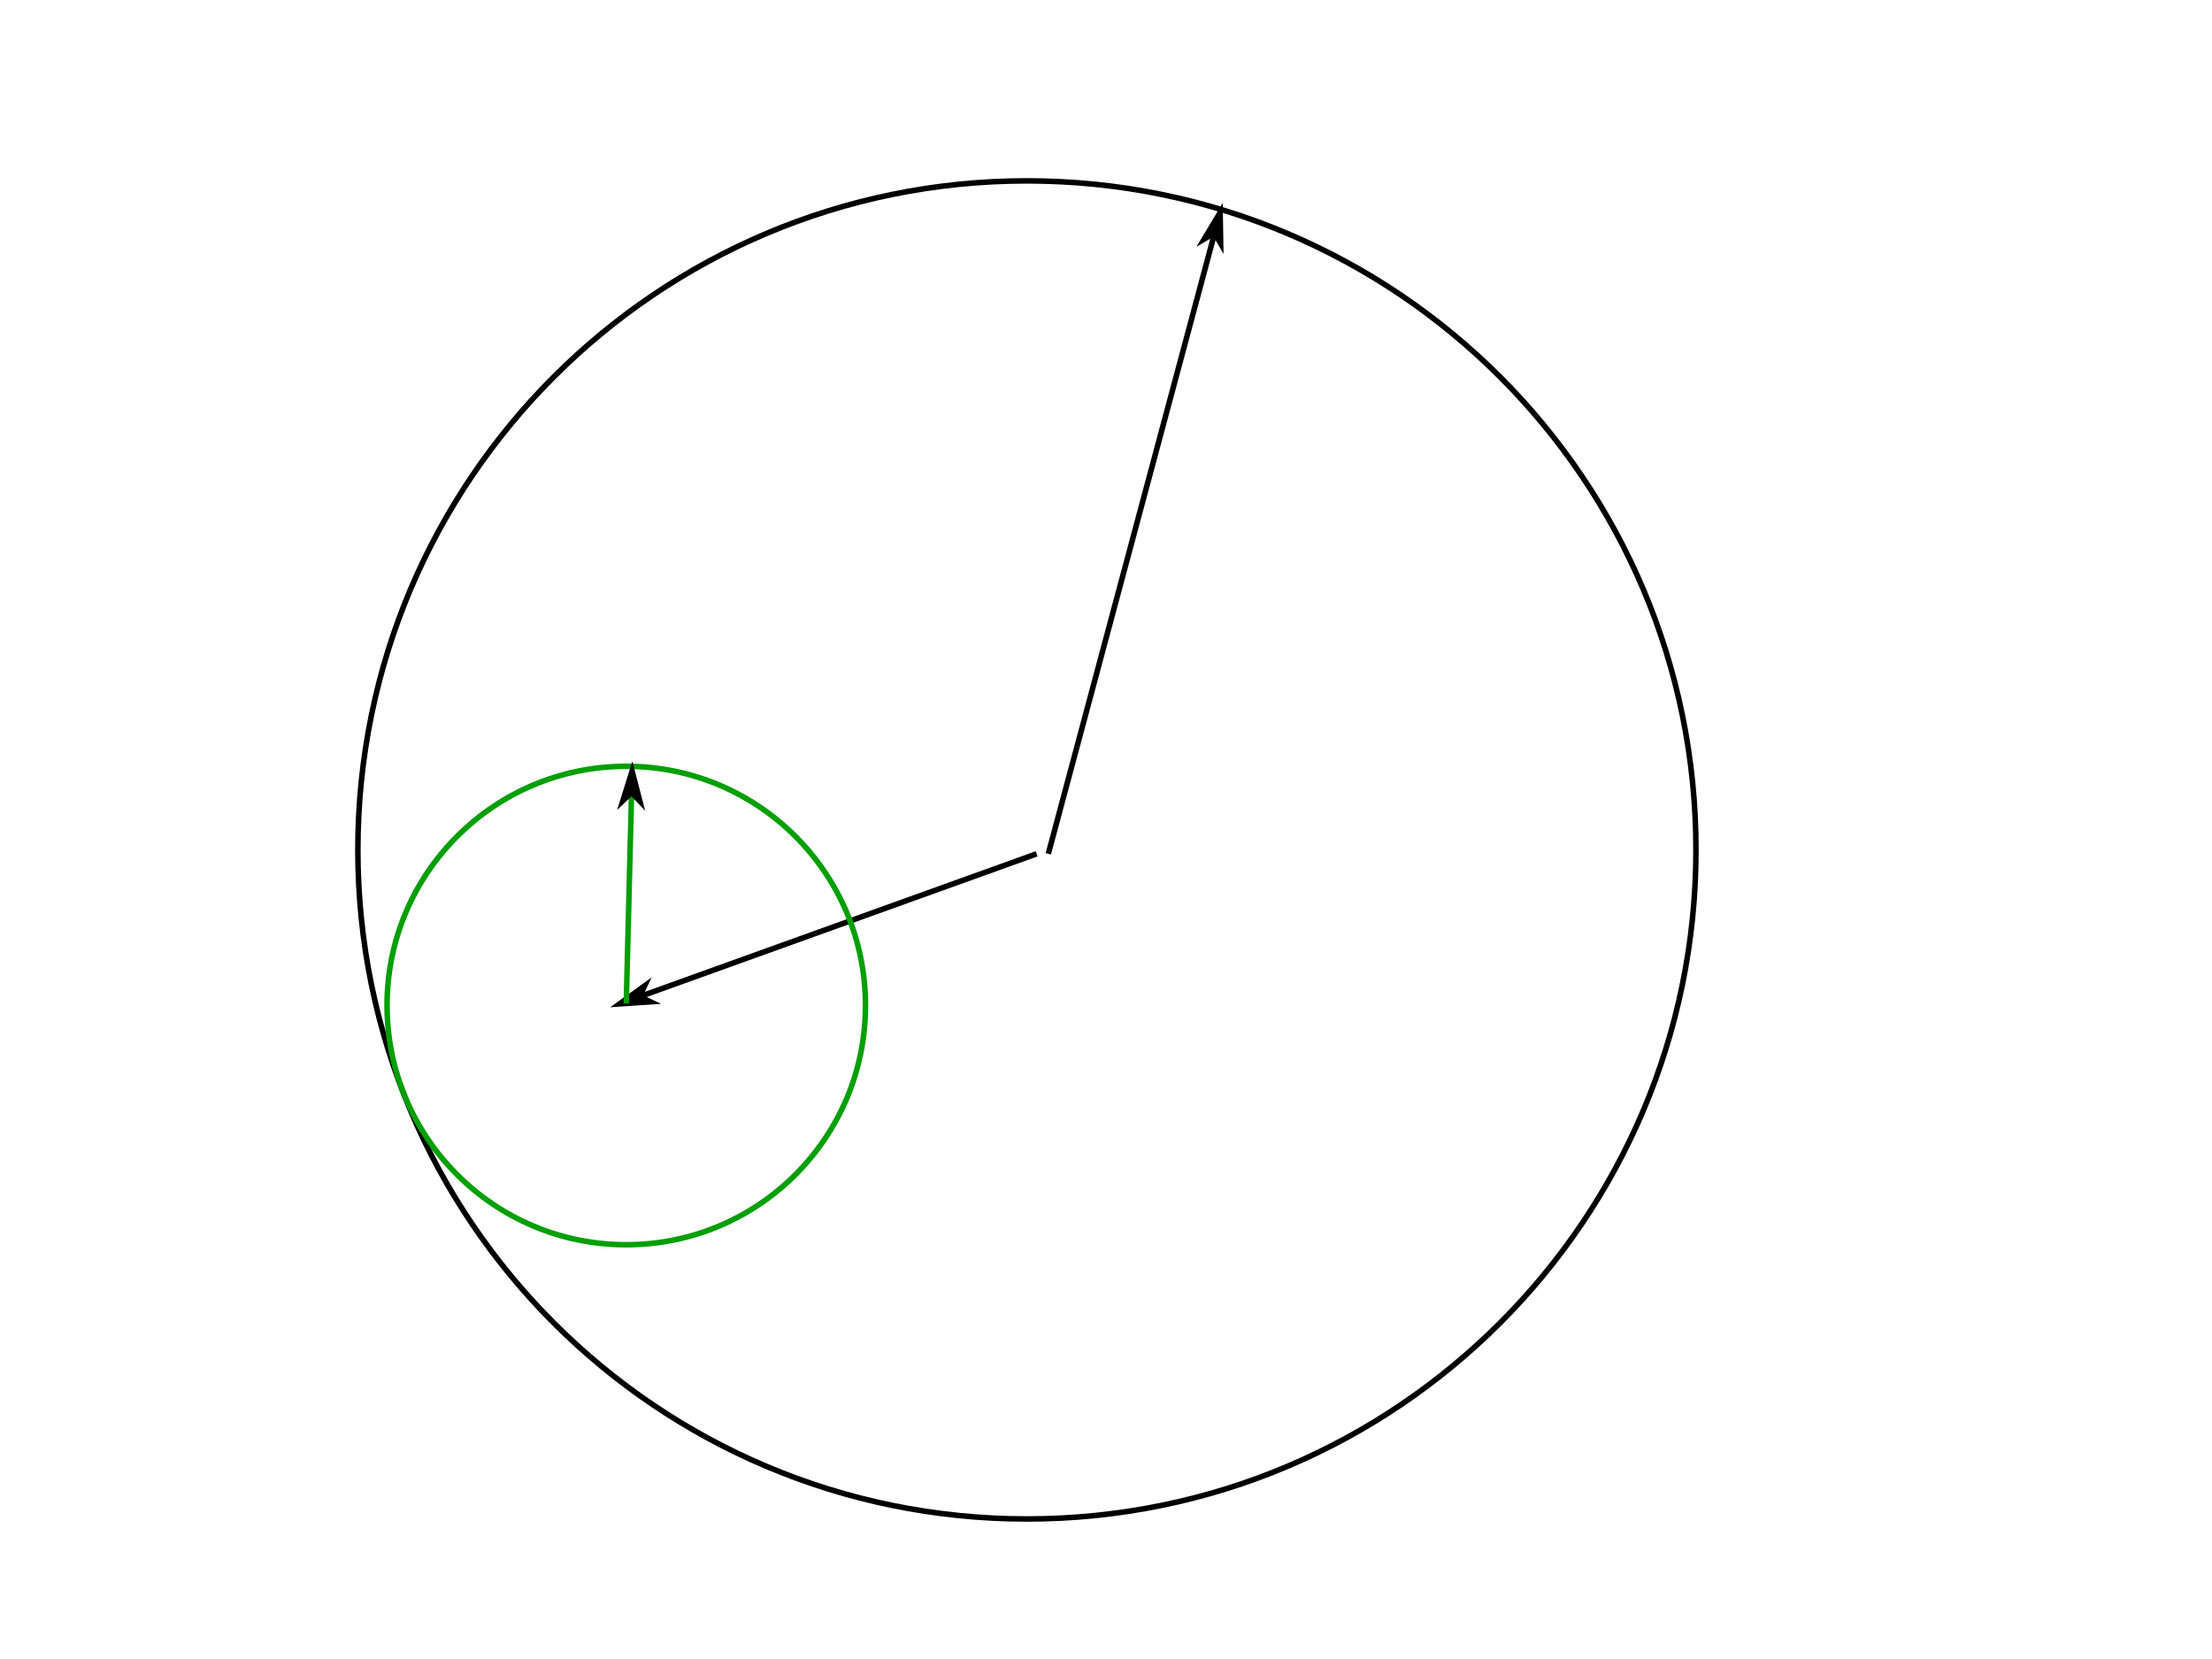
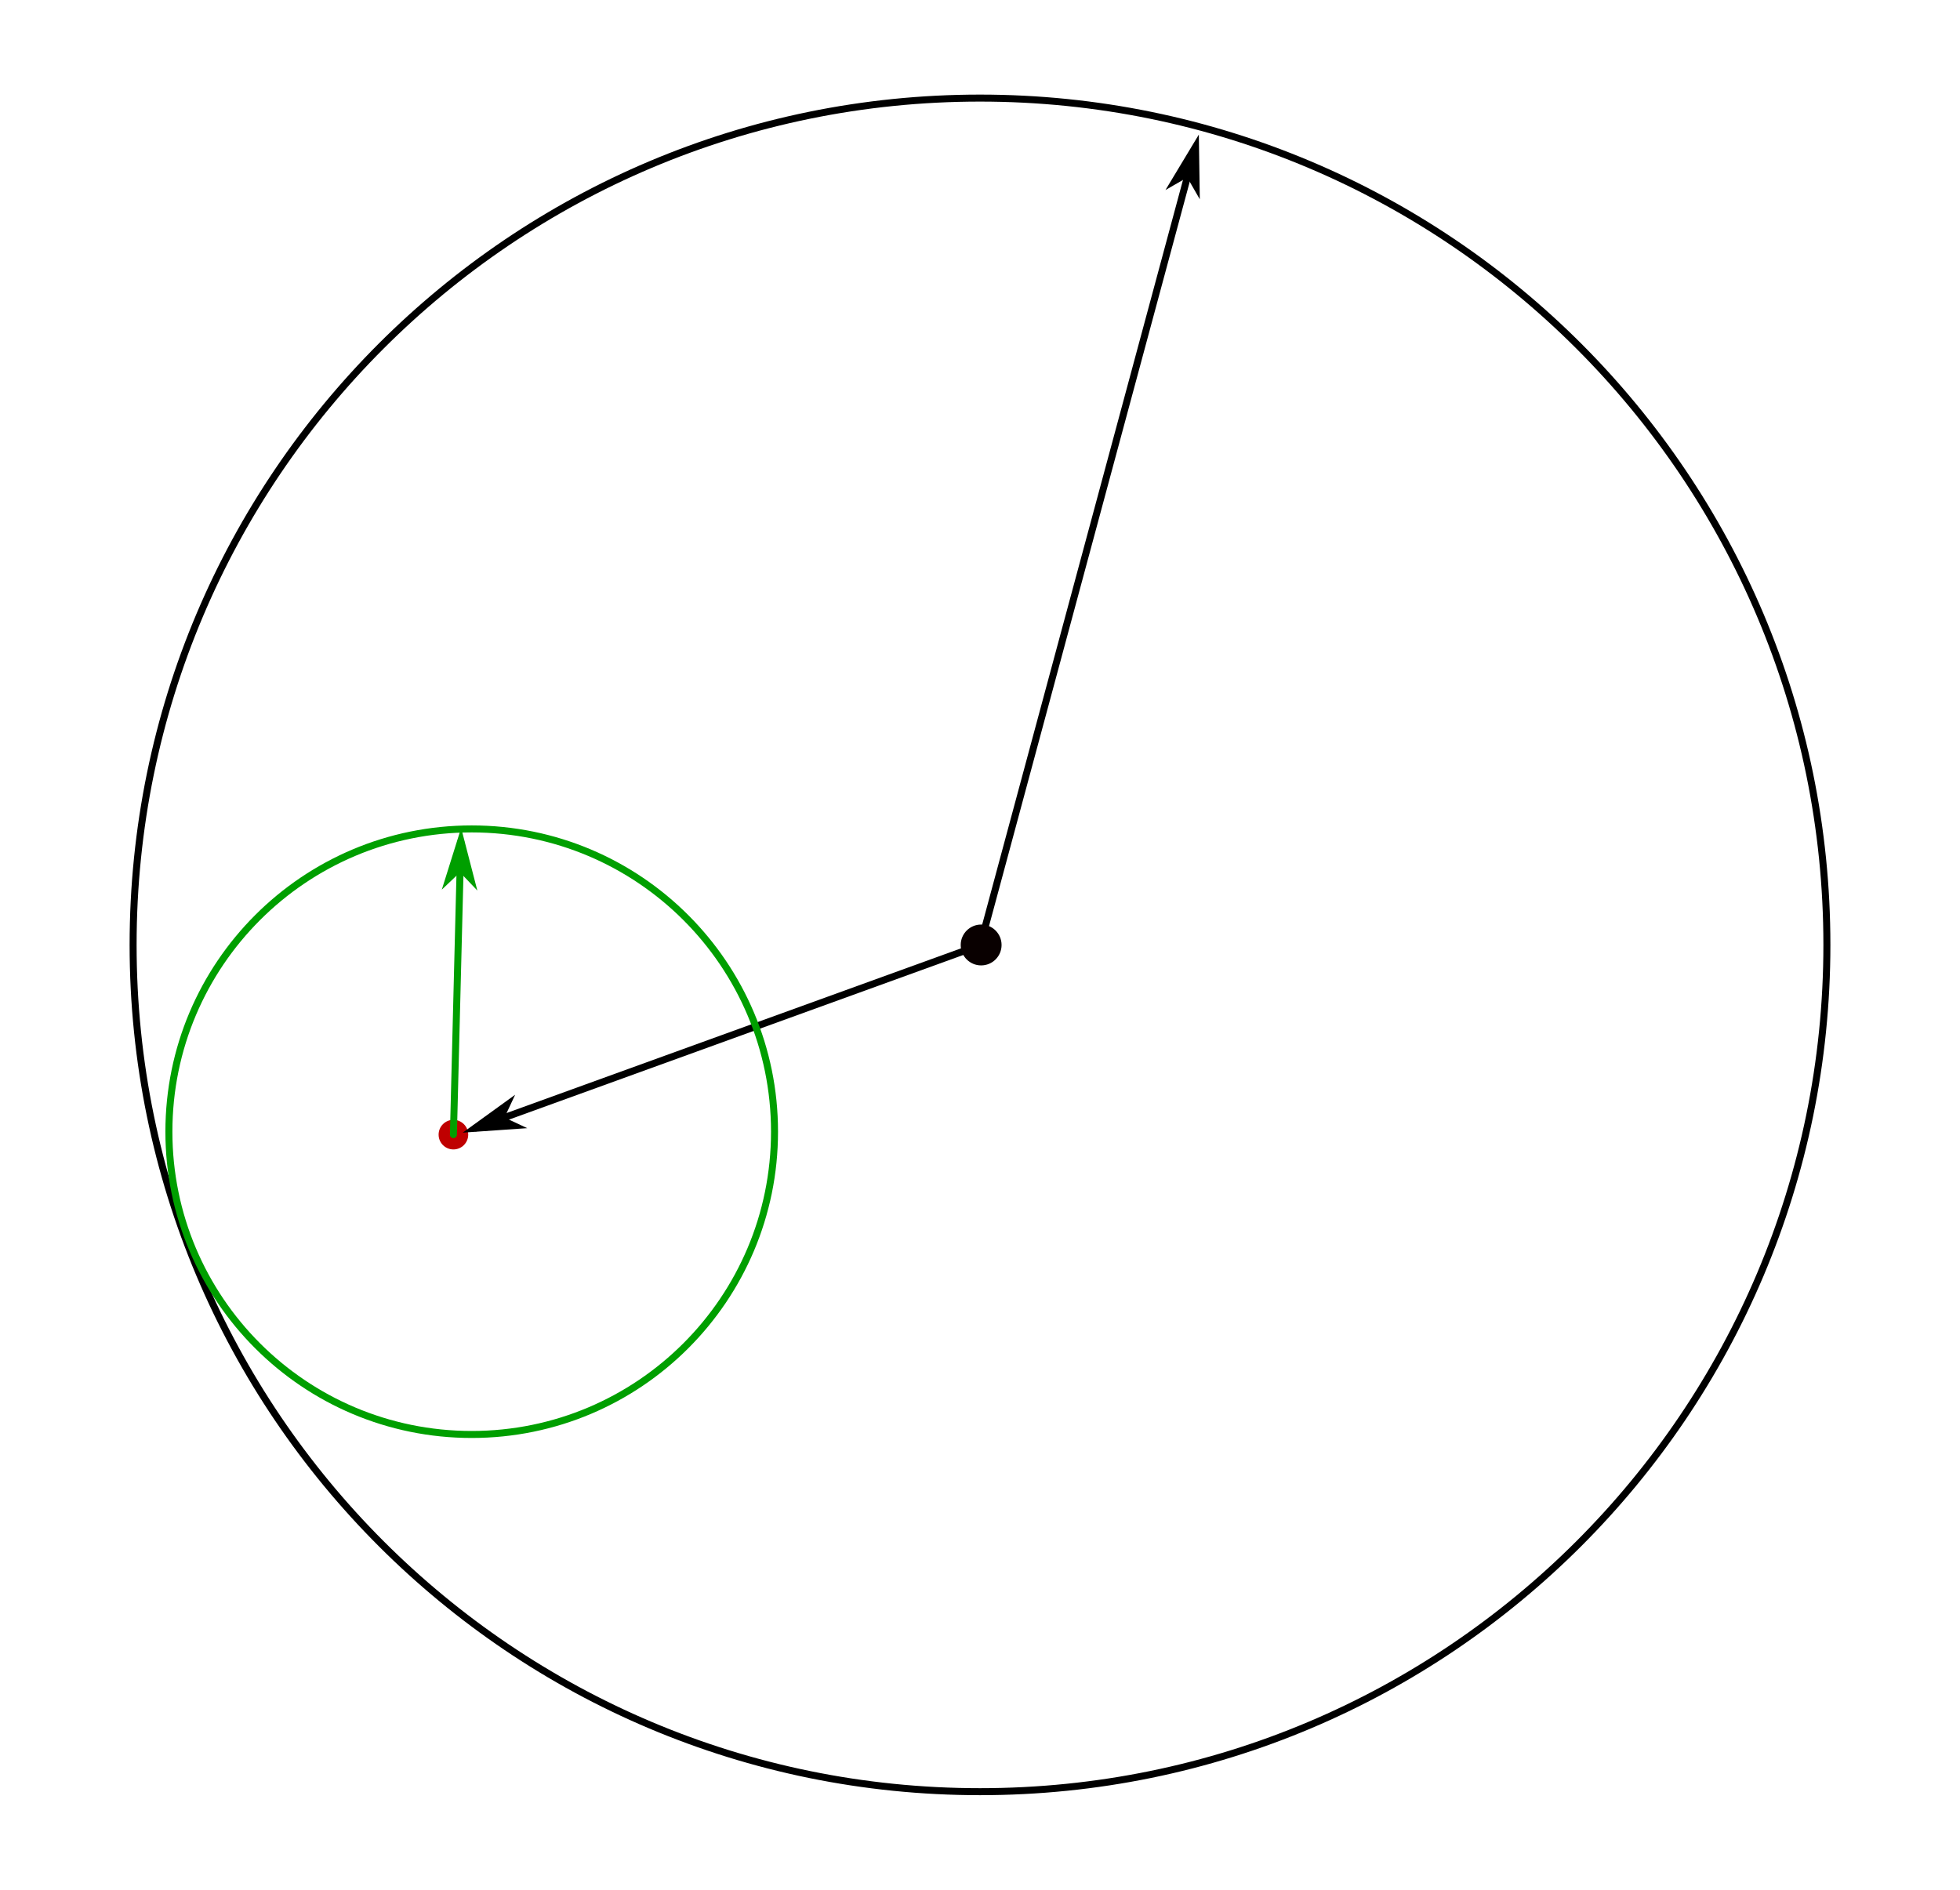
- <svg xmlns="http://www.w3.org/2000/svg" width="400" height="300" viewBox="0 0 400 300" id="svg2" version="1.1">
+ <svg xmlns="http://www.w3.org/2000/svg" width="280" height="270" viewBox="0 0 280 270" id="svg2" version="1.1">
  <defs id="defs4">
-     <marker style="overflow:visible;" id="marker4448" refX="0.0" refY="0.0" orient="auto">
-       <path transform="scale(0.4) rotate(180) translate(10,0)" style="fill-rule:evenodd;stroke:#000000;stroke-width:1pt;stroke-opacity:1;fill:#000000;fill-opacity:1" d="M 0.0,0.0 L 5.0,-5.0 L -12.5,0.0 L 5.0,5.0 L 0.0,0.0 z " id="path4450" />
+     <marker style="overflow:visible" id="marker4448" refX="0" refY="0" orient="auto">
+       <path transform="matrix(-0.4,0,0,-0.4,-4,0)" style="fill:#000000;fill-opacity:1;fill-rule:evenodd;stroke:#000000;stroke-width:1pt;stroke-opacity:1" d="M 0,0 5,-5 -12.5,0 5,5 Z" id="path4450" />
    </marker>
-     <marker style="overflow:visible;" id="marker4426" refX="0.0" refY="0.0" orient="auto">
-       <path transform="scale(0.4) rotate(180) translate(10,0)" style="fill-rule:evenodd;stroke:#000000;stroke-width:1pt;stroke-opacity:1;fill:#000000;fill-opacity:1" d="M 0.0,0.0 L 5.0,-5.0 L -12.5,0.0 L 5.0,5.0 L 0.0,0.0 z " id="path4428" />
+     <marker style="overflow:visible" id="marker4426" refX="0" refY="0" orient="auto">
+       <path transform="matrix(-0.4,0,0,-0.4,-4,0)" style="fill:#009f00;fill-opacity:1;fill-rule:evenodd;stroke:#009f00;stroke-width:1pt;stroke-opacity:1" d="M 0,0 5,-5 -12.5,0 5,5 Z" id="path4428" />
    </marker>
-     <marker orient="auto" refY="0.0" refX="0.0" id="Arrow1Mend" style="overflow:visible;">
-       <path id="path4159" d="M 0.0,0.0 L 5.0,-5.0 L -12.5,0.0 L 5.0,5.0 L 0.0,0.0 z " style="fill-rule:evenodd;stroke:#000000;stroke-width:1pt;stroke-opacity:1;fill:#000000;fill-opacity:1" transform="scale(0.4) rotate(180) translate(10,0)" />
+     <marker orient="auto" refY="0" refX="0" id="Arrow1Mend" style="overflow:visible">
+       <path id="path4159" d="M 0,0 5,-5 -12.5,0 5,5 Z" style="fill:#000000;fill-opacity:1;fill-rule:evenodd;stroke:#000000;stroke-width:1pt;stroke-opacity:1" transform="matrix(-0.4,0,0,-0.4,-4,0)" />
    </marker>
  </defs>
-   <g id="layer1" transform="translate(0,-752.3622)">
-     <circle style="opacity:1;fill:none;fill-opacity:1;stroke:#000000;stroke-width:1;stroke-linecap:round;stroke-linejoin:round;stroke-miterlimit:4;stroke-dasharray:none;stroke-dashoffset:0;stroke-opacity:1" id="path4136" cx="185.698" cy="906.055" r="120.985" />
-     <path style="fill:none;fill-rule:evenodd;stroke:#000000;stroke-width:1px;stroke-linecap:butt;stroke-linejoin:miter;stroke-opacity:1;marker-end:url(#marker4448)" d="M 189.566,906.758 220.597,790.951" id="path4138" />
-     <path style="fill:none;fill-rule:evenodd;stroke:#000000;stroke-width:1px;stroke-linecap:butt;stroke-linejoin:miter;stroke-opacity:1;marker-end:url(#Arrow1Mend)" d="M 187.456,906.758 112.192,933.839" id="path4140" />
-     <circle style="opacity:1;fill:none;fill-opacity:1;stroke:#009f00;stroke-width:1;stroke-linecap:round;stroke-linejoin:round;stroke-miterlimit:4;stroke-dasharray:none;stroke-dashoffset:0;stroke-opacity:1" id="path4142" cx="113.247" cy="934.191" r="43.259" />
-     <path style="fill:none;fill-rule:evenodd;stroke:#009f00;stroke-width:1px;stroke-linecap:butt;stroke-linejoin:miter;stroke-opacity:1;marker-end:url(#marker4426)" d="m 113.247,933.839 1.055,-41.852" id="path4144" />
-     <flowRoot xml:space="preserve" id="flowRoot4482" style="font-style:normal;font-weight:normal;font-size:40px;line-height:125%;font-family:sans-serif;letter-spacing:0px;word-spacing:0px;fill:#000000;fill-opacity:1;stroke:none;stroke-width:1px;stroke-linecap:butt;stroke-linejoin:miter;stroke-opacity:1" transform="translate(233.177,801.2484)">
-       <flowRegion id="flowRegion4484">
-         <rect id="rect4486" width="181.125" height="91.794" x="-8.792" y="44.666" />
+   <g id="layer1" transform="translate(0,-782.3622)">
+     <circle style="fill:#bf0000;fill-opacity:1;stroke:none;stroke-width:0.525;stroke-linecap:round;stroke-linejoin:round;stroke-miterlimit:4;stroke-dasharray:none;stroke-dashoffset:0;stroke-opacity:1" id="path1305" cx="64.773" cy="944.472" r="2.115" />
+     <circle style="opacity:1;fill:none;fill-opacity:1;stroke:#000000;stroke-width:1;stroke-linecap:round;stroke-linejoin:round;stroke-miterlimit:4;stroke-dasharray:none;stroke-dashoffset:0;stroke-opacity:1" id="path4136" cx="140" cy="917.362" r="120.985" />
+     <path style="fill:none;fill-rule:evenodd;stroke:#000000;stroke-width:1px;stroke-linecap:round;stroke-linejoin:miter;stroke-opacity:1;marker-end:url(#marker4448)" d="M 140.037,917.391 170.749,803.494" id="path4138" />
+     <path style="fill:none;fill-rule:evenodd;stroke:#000000;stroke-width:1px;stroke-linecap:round;stroke-linejoin:miter;stroke-opacity:1;marker-end:url(#Arrow1Mend)" d="m 140.037,917.391 -72.08,26.126" id="path4140" />
+     <circle style="opacity:1;fill:none;fill-opacity:1;stroke:#009f00;stroke-width:1;stroke-linecap:round;stroke-linejoin:round;stroke-miterlimit:4;stroke-dasharray:none;stroke-dashoffset:0;stroke-opacity:1" id="path4142" cx="67.387" cy="944.052" r="43.259" />
+     <path style="fill:none;fill-rule:evenodd;stroke:#009f00;stroke-width:1px;stroke-linecap:round;stroke-linejoin:miter;stroke-opacity:1;marker-end:url(#marker4426)" d="m 64.773,944.472 1.055,-41.852" id="path4144" />
+     <flowRoot xml:space="preserve" id="flowRoot4482" style="font-style:normal;font-weight:normal;line-height:0.01%;font-family:sans-serif;letter-spacing:0px;word-spacing:0px;fill:#000000;fill-opacity:1;stroke:none;stroke-width:1px;stroke-linecap:round;stroke-linejoin:miter;stroke-opacity:1" transform="translate(139.4998,796.787)">
+       <flowRegion id="flowRegion4484" style="stroke-linecap:round">
+         <rect id="rect4486" width="181.125" height="91.794" x="-8.792" y="44.666" style="stroke-linecap:round" />
      </flowRegion>
-       <flowPara id="flowPara4488" style="font-style:normal;font-variant:normal;font-weight:normal;font-stretch:normal;font-size:22.5px;font-family:Gentium;-inkscape-font-specification:Gentium">r</flowPara>
+       <flowPara id="flowPara4488" style="font-style:normal;font-variant:normal;font-weight:normal;font-stretch:normal;font-size:22.5px;line-height:1.25;font-family:Gentium;-inkscape-font-specification:Gentium;stroke-linecap:round">r</flowPara>
    </flowRoot>
-     <flowRoot xml:space="preserve" id="flowRoot4482-3" style="font-style:normal;font-weight:normal;font-size:40px;line-height:125%;font-family:sans-serif;letter-spacing:0px;word-spacing:0px;fill:#000000;fill-opacity:1;stroke:none;stroke-width:1px;stroke-linecap:butt;stroke-linejoin:miter;stroke-opacity:1" transform="translate(179.7149,869.3433)">
-       <flowRegion id="flowRegion4484-6">
-         <rect id="rect4486-7" width="181.125" height="91.794" x="-8.792" y="44.666" />
+     <flowRoot xml:space="preserve" id="flowRoot4482-3" style="font-style:normal;font-weight:normal;line-height:0.01%;font-family:sans-serif;letter-spacing:0px;word-spacing:0px;fill:#000000;fill-opacity:1;stroke:none;stroke-width:1px;stroke-linecap:round;stroke-linejoin:miter;stroke-opacity:1" transform="translate(121.6098,852.274)">
+       <flowRegion id="flowRegion4484-6" style="stroke-linecap:round">
+         <rect id="rect4486-7" width="181.125" height="91.794" x="-8.792" y="44.666" style="stroke-linecap:round" />
      </flowRegion>
-       <flowPara id="flowPara4488-5" style="font-style:normal;font-variant:normal;font-weight:normal;font-stretch:normal;font-size:22.5px;font-family:Gentium;-inkscape-font-specification:Gentium">s</flowPara>
+       <flowPara id="flowPara4488-5" style="font-style:normal;font-variant:normal;font-weight:normal;font-stretch:normal;font-size:22.5px;line-height:1.25;font-family:Gentium;-inkscape-font-specification:Gentium;stroke-linecap:round">s</flowPara>
    </flowRoot>
-     <flowRoot xml:space="preserve" id="flowRoot4482-35" style="font-style:normal;font-weight:normal;font-size:40px;line-height:125%;font-family:sans-serif;letter-spacing:0px;word-spacing:0px;fill:#000000;fill-opacity:1;stroke:none;stroke-width:1px;stroke-linecap:butt;stroke-linejoin:miter;stroke-opacity:1" transform="translate(102.3409,854.2202)">
-       <flowRegion id="flowRegion4484-62">
-         <rect id="rect4486-9" width="181.125" height="91.794" x="-8.792" y="44.666" />
+     <flowRoot xml:space="preserve" id="flowRoot4482-35" style="font-style:normal;font-weight:normal;line-height:0.01%;font-family:sans-serif;letter-spacing:0px;word-spacing:0px;fill:#009f00;fill-opacity:1;stroke:none;stroke-width:1px;stroke-linecap:round;stroke-linejoin:miter;stroke-opacity:1;" transform="translate(52.34088,868.2202)">
+       <flowRegion id="flowRegion4484-62" style="stroke-linecap:round;fill:#009f00;fill-opacity:1;">
+         <rect id="rect4486-9" width="181.125" height="91.794" x="-8.792" y="44.666" style="stroke-linecap:round;fill:#009f00;fill-opacity:1;" />
      </flowRegion>
-       <flowPara id="flowPara4488-1" style="font-style:normal;font-variant:normal;font-weight:normal;font-stretch:normal;font-size:22.5px;font-family:Gentium;-inkscape-font-specification:Gentium">r'</flowPara>
+       <flowPara id="flowPara4488-1" style="font-style:normal;font-variant:normal;font-weight:normal;font-stretch:normal;font-size:22.5px;line-height:1.25;font-family:Gentium;-inkscape-font-specification:Gentium;stroke-linecap:round;fill:#009f00;fill-opacity:1;">r'</flowPara>
+     </flowRoot>
+     <circle style="fill:#090000;fill-opacity:1;stroke:none;stroke-width:1;stroke-linecap:round;stroke-linejoin:round;stroke-miterlimit:4;stroke-dasharray:none;stroke-dashoffset:0;stroke-opacity:1" id="path928" cx="140.163" cy="917.375" r="2.919" />
+     <flowRoot xml:space="preserve" id="flowRoot4482-3-1" style="font-style:normal;font-weight:normal;line-height:0.01%;font-family:sans-serif;letter-spacing:0px;word-spacing:0px;fill:#000000;fill-opacity:1;stroke:none;stroke-width:1px;stroke-linecap:round;stroke-linejoin:miter;stroke-opacity:1" transform="translate(162.3668,872.029)">
+       <flowRegion id="flowRegion4484-6-3" style="stroke-linecap:round">
+         <rect id="rect4486-7-7" width="181.125" height="91.794" x="-8.792" y="44.666" style="stroke-linecap:round" />
+       </flowRegion>
+       <flowPara id="flowPara4488-5-7" style="font-style:normal;font-variant:normal;font-weight:normal;font-stretch:normal;font-size:22.5px;line-height:1.25;font-family:Gentium;-inkscape-font-specification:Gentium;stroke-linecap:round">x</flowPara>
+     </flowRoot>
+     <flowRoot xml:space="preserve" id="flowRoot4482-3-1-2" style="font-style:normal;font-weight:normal;line-height:0.01%;font-family:sans-serif;letter-spacing:0px;word-spacing:0px;fill:#bf0000;fill-opacity:1;stroke:none;stroke-width:1px;stroke-linecap:round;stroke-linejoin:miter;stroke-opacity:1;" transform="translate(71.23884,903.4939)">
+       <flowRegion id="flowRegion4484-6-3-6" style="stroke-linecap:round;fill:#bf0000;fill-opacity:1;">
+         <rect id="rect4486-7-7-4" width="181.125" height="91.794" x="-8.792" y="44.666" style="stroke-linecap:round;fill:#bf0000;fill-opacity:1;" />
+       </flowRegion>
+       <flowPara id="flowPara4488-5-7-5" style="font-style:normal;font-variant:normal;font-weight:normal;font-stretch:normal;font-size:22.5px;line-height:1.25;font-family:Gentium;-inkscape-font-specification:Gentium;stroke-linecap:round;fill:#bf0000;fill-opacity:1;">y</flowPara>
    </flowRoot>
  </g>
</svg>
